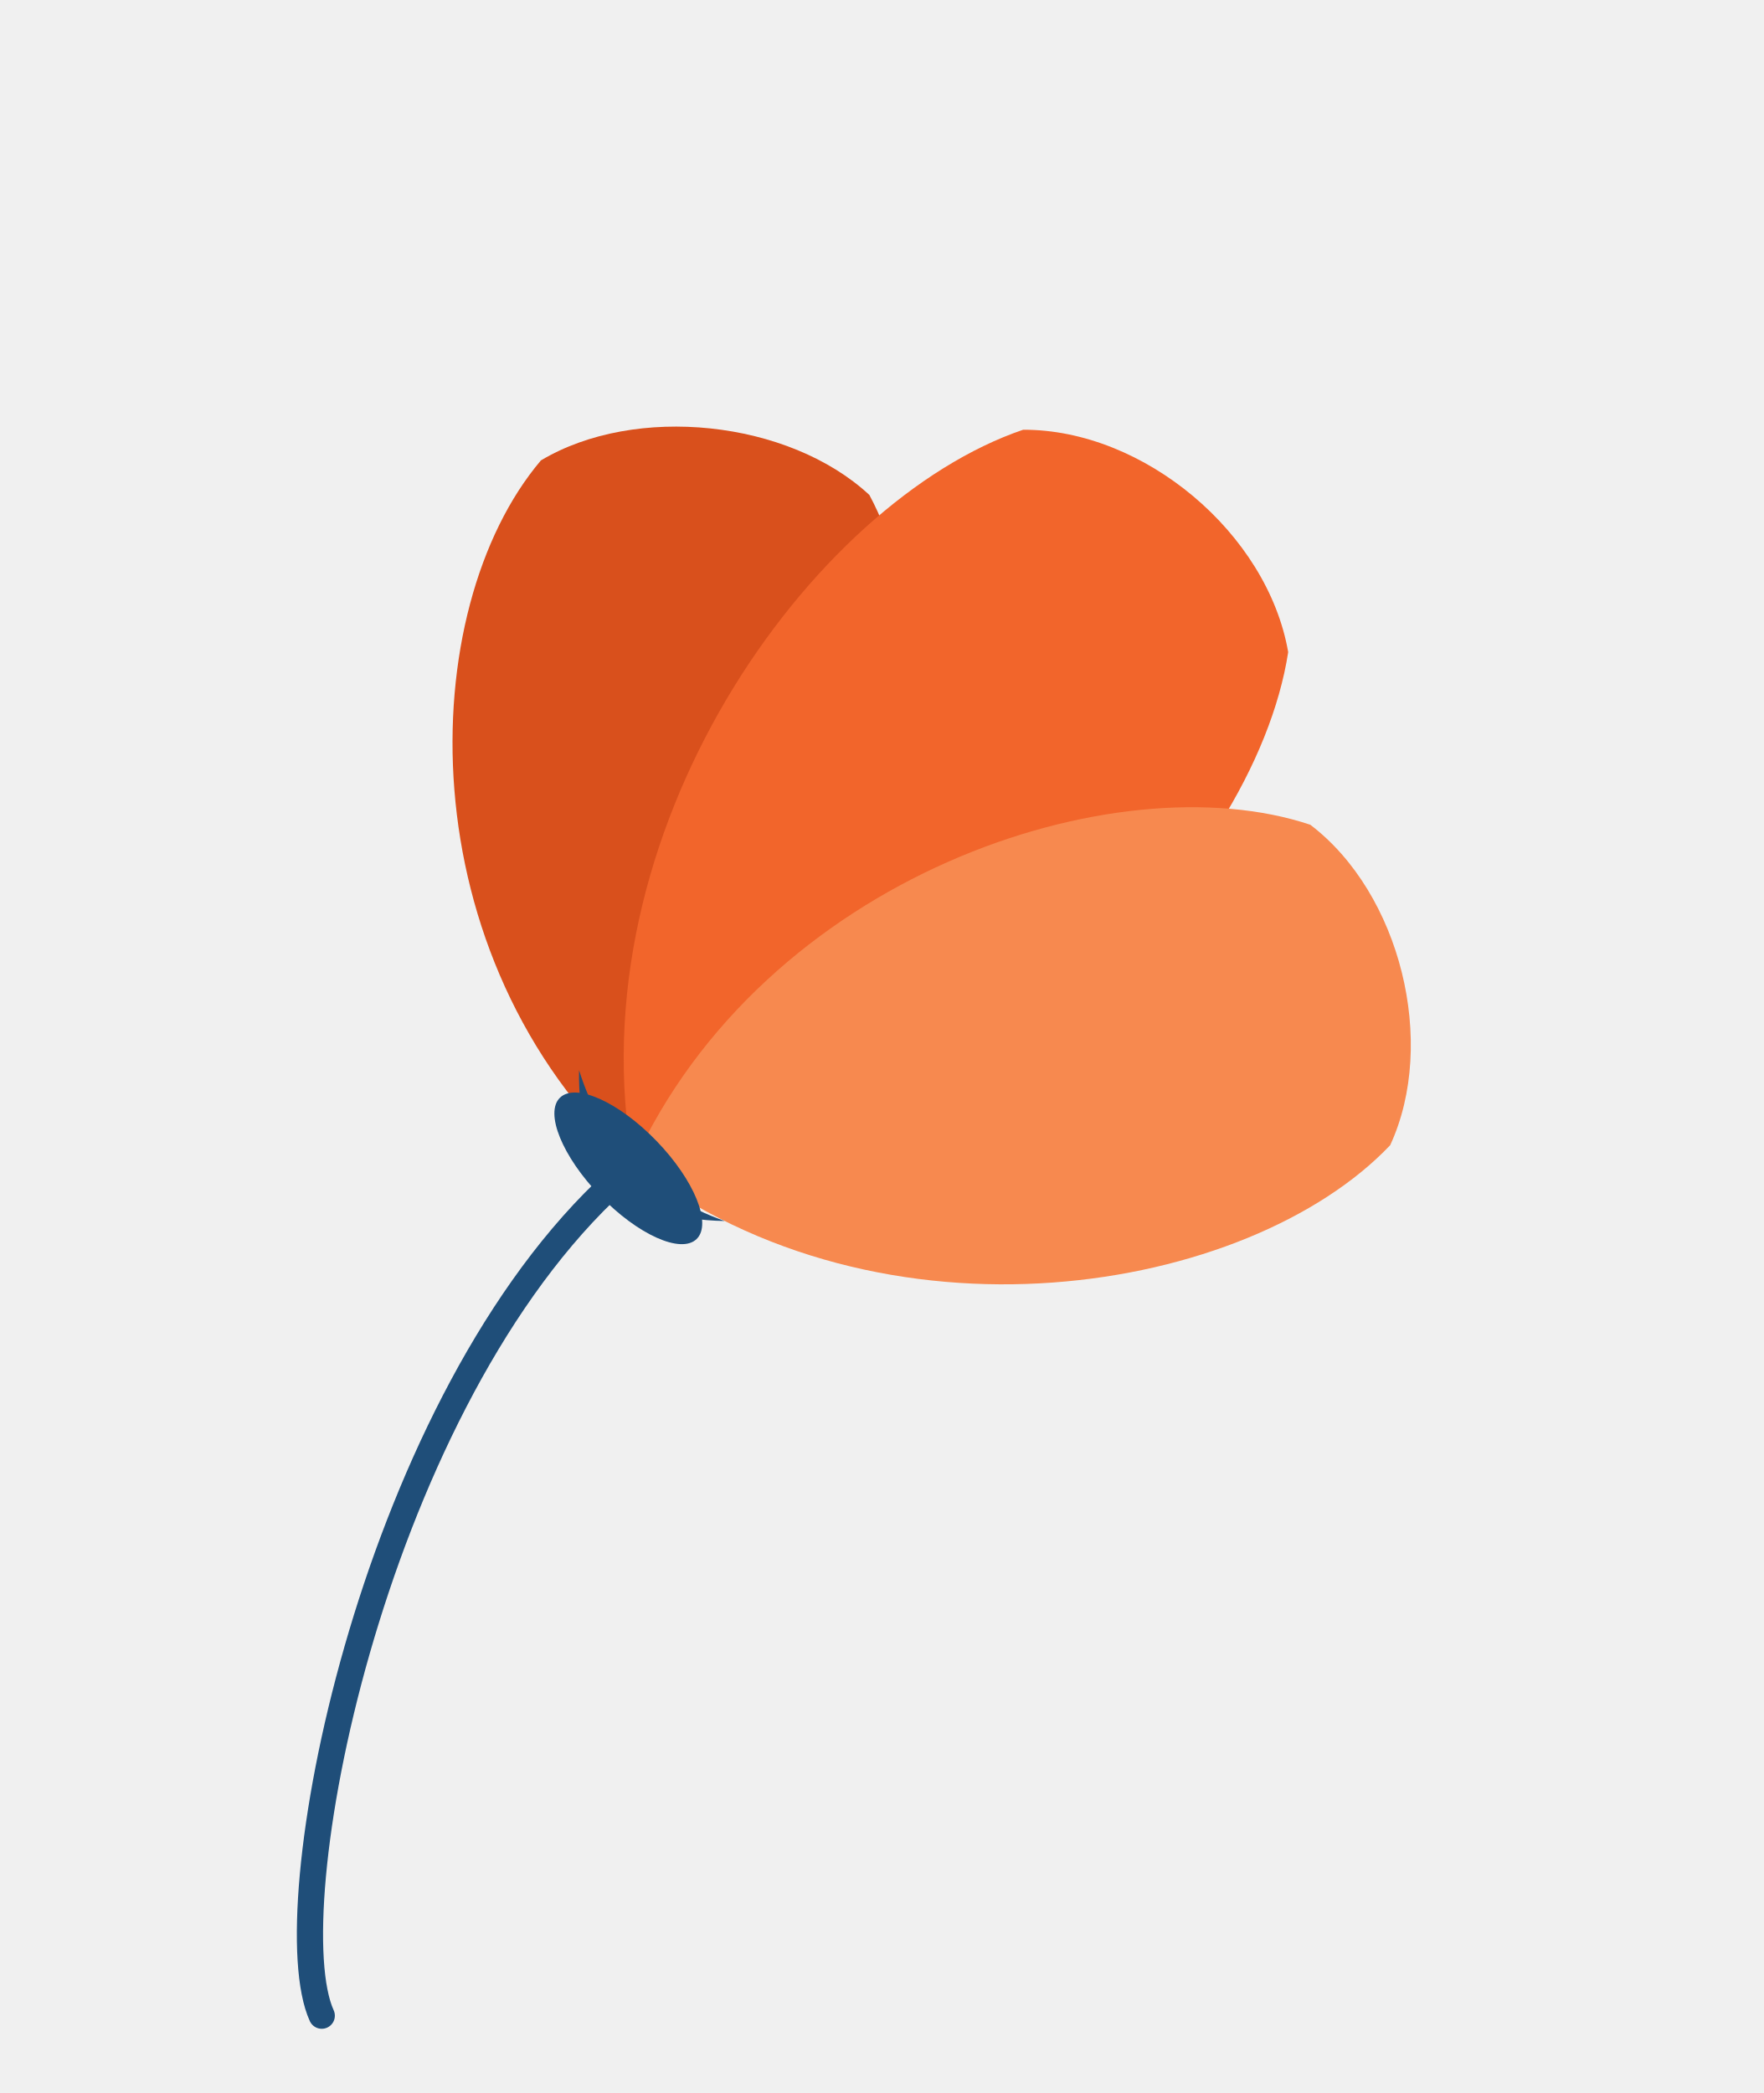
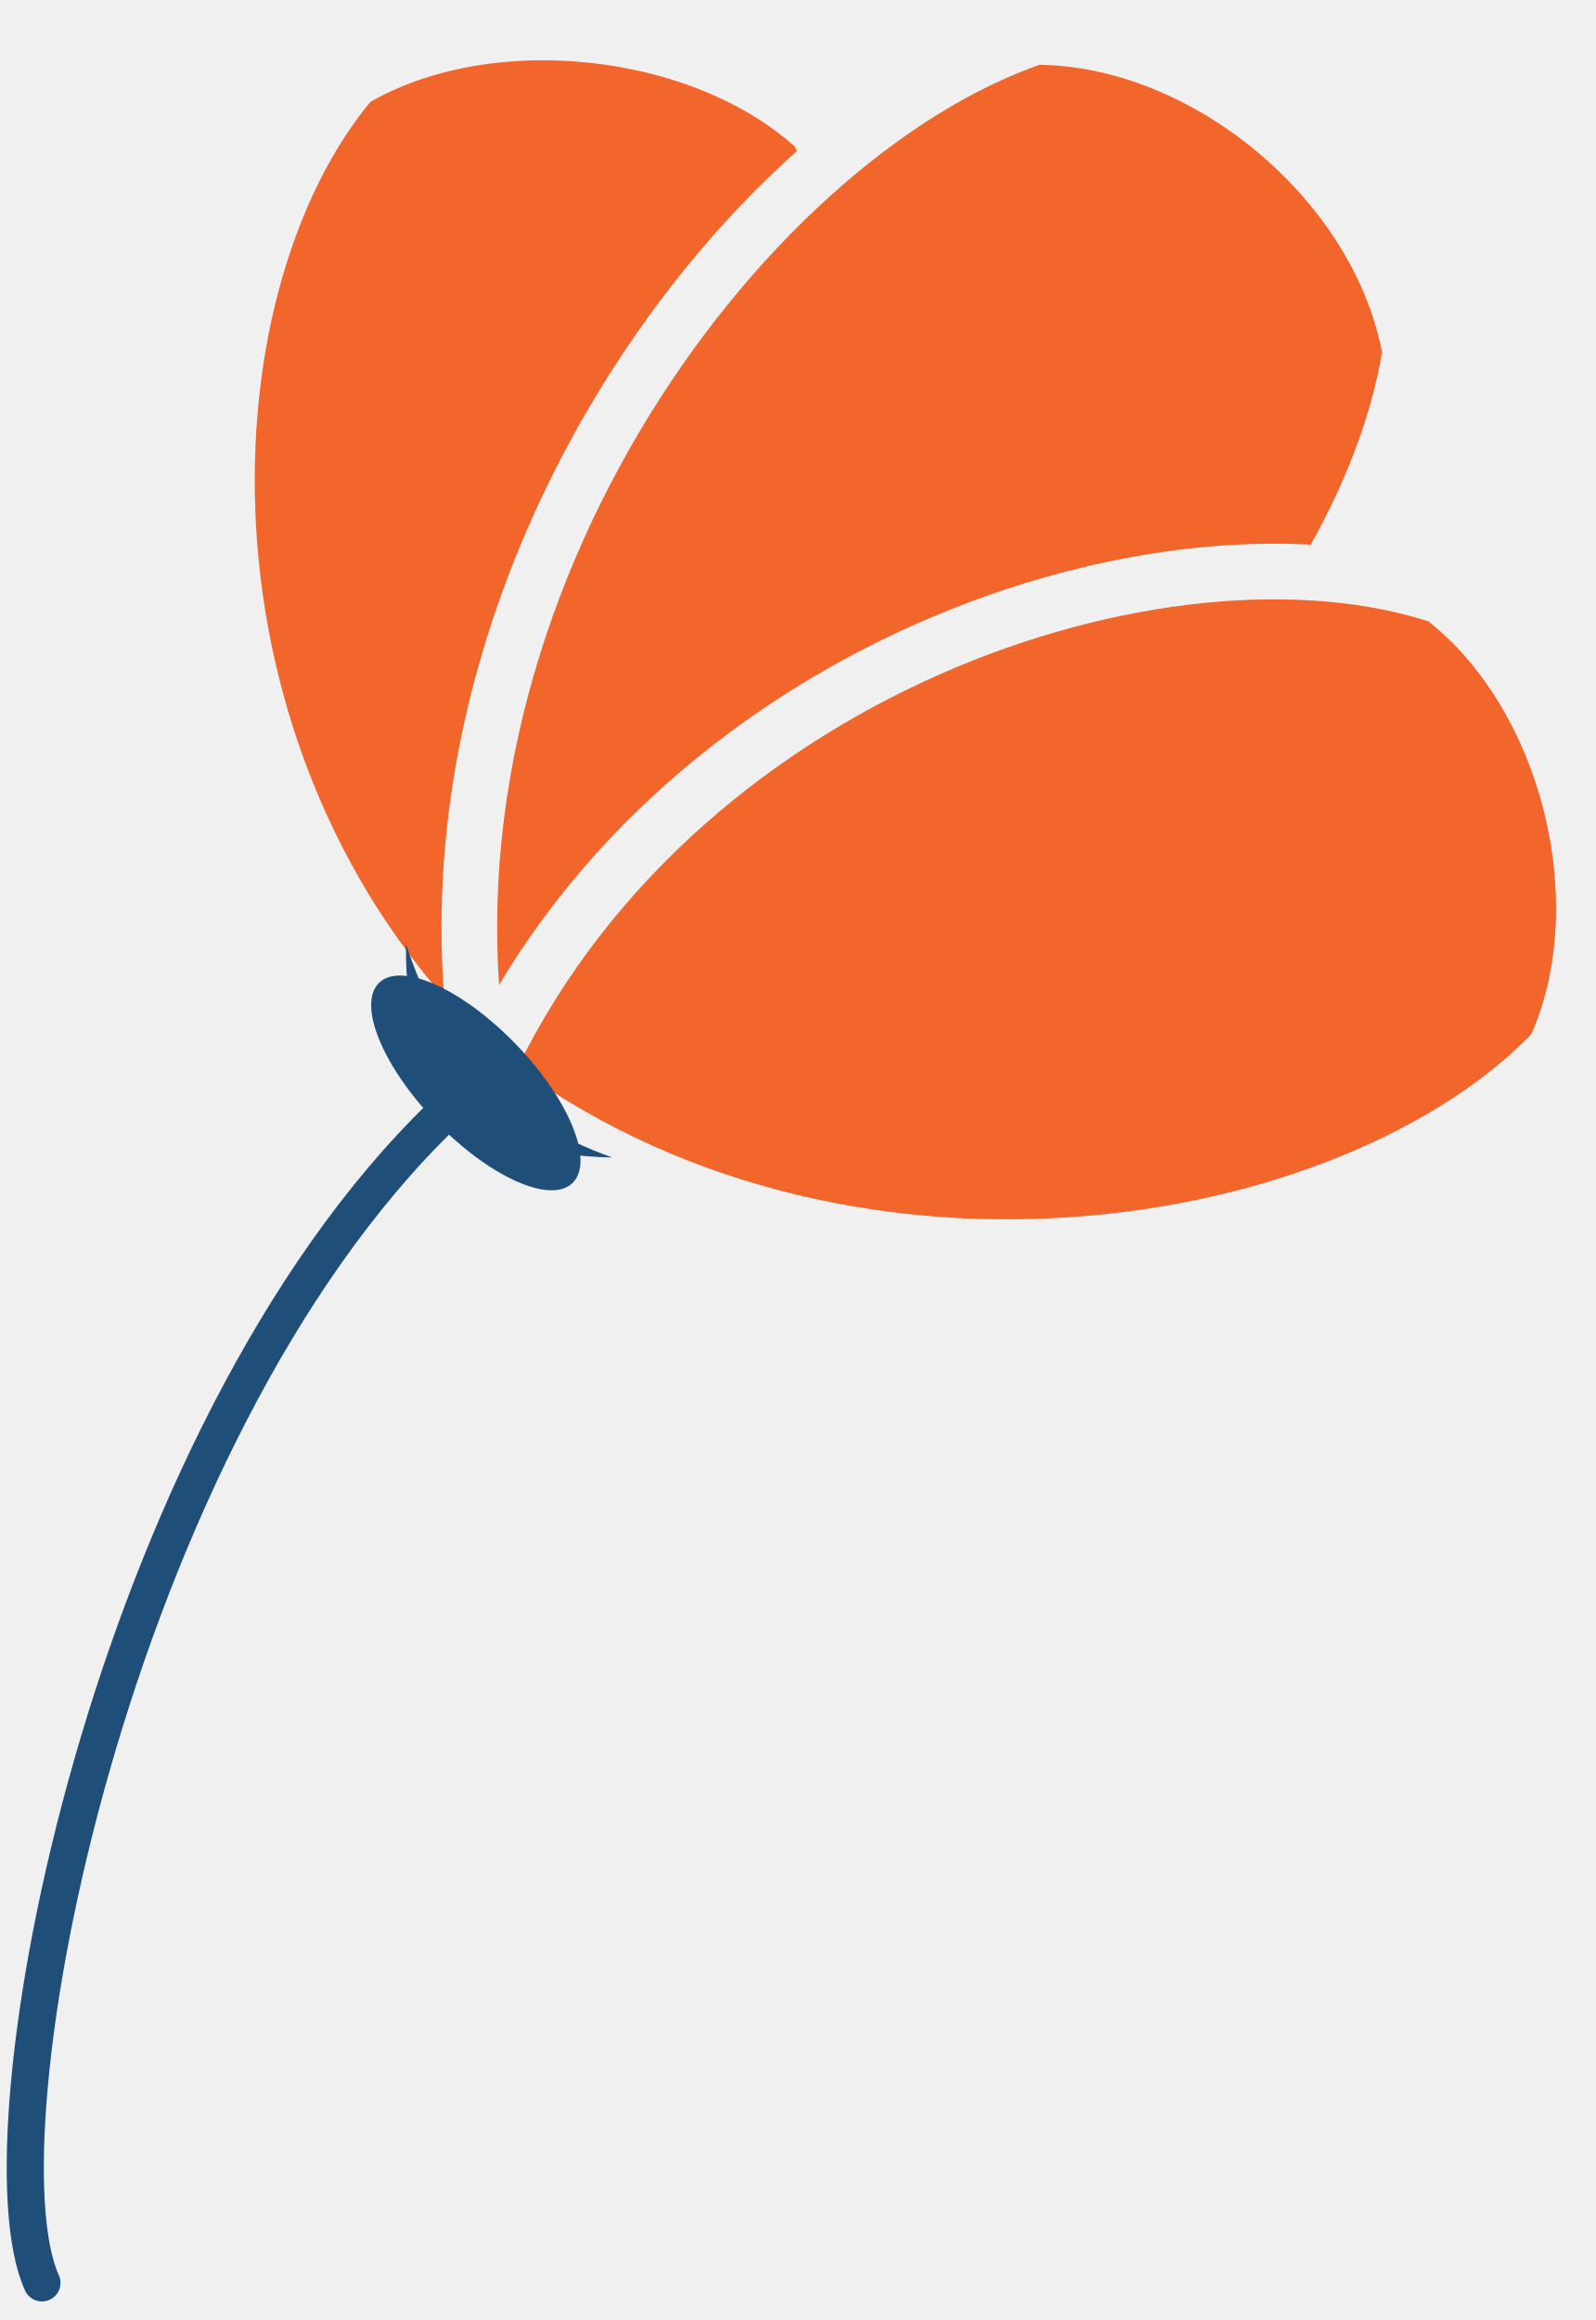
- <svg xmlns="http://www.w3.org/2000/svg" viewBox="3.4 -7.6 269.1 319.4" role="img" aria-label="A Domi poppy, sent as thanks">
-   <path d="M95.7,174.2 C59.7,208.9 45.3,284.2 52.5,300" stroke="#1F4E79" stroke-width="4" fill="none" stroke-linecap="round" />
-   <g transform="rotate(46 100 170)">
-     <path d="M0,0 C37.8,-28 42,-80.64 25.2,-105.28 C11.76,-115.36 -11.76,-115.36 -25.2,-105.28 C-42,-80.64 -37.8,-28 0,0Z" transform="translate(100,170) rotate(-40)" fill="#D9501C" />
-     <path d="M0,0 C39.6,-33 44,-95.04 26.4,-124.08 C12.32,-135.96 -12.32,-135.96 -26.4,-124.08 C-44,-95.04 -39.6,-33 0,0Z" transform="translate(100,170) rotate(-6)" fill="#F2652B" />
-     <path d="M0,0 C37.8,-30 42,-86.4 25.2,-112.8 C11.76,-123.6 -11.76,-123.6 -25.2,-112.8 C-42,-86.4 -37.8,-30 0,0Z" transform="translate(100,170) rotate(30)" fill="#F7894F" />
-     <path d="M84,166 Q100,182 116,166 Q100,174 84,166Z" fill="#1F4E79" />
-     <ellipse cx="100" cy="171" rx="15" ry="6" fill="#1F4E79" />
+ <svg xmlns="http://www.w3.org/2000/svg" viewBox="48 54 172 250" role="img" aria-label="A domi flower">
+   <path d="M95.68,174.17 C59.72,208.9 45.33,284.17 52.52,300" stroke="#1F4E79" stroke-width="4" fill="none" stroke-linecap="round" />
+   <defs>
+     <mask id="s2" maskUnits="userSpaceOnUse" x="48" y="54" width="172" height="250">
+       <rect x="48" y="54" width="172" height="250" fill="#000" />
+       <path d="M100,170C140.52,146.1 150.2,94.19 136.07,67.93C123.75,56.5 100.36,54.04 85.94,62.66C66.66,85.41 65.33,138.2 100,170Z" fill="#fff" stroke="#000" stroke-width="6" stroke-linejoin="round" />
+       <path d="M100,170C151.55,170.17 194.8,125.48 199.98,91.92C196.83,73.77 177.96,57.93 159.53,57.98C127.38,68.91 90.88,119.27 100,170Z" fill="#fff" stroke="#000" stroke-width="6" stroke-linejoin="round" />
+       <path d="M100,170C138.25,199.42 193.99,189.85 215.55,167.16C222.77,151.51 217.08,128.69 203.35,118.26C173.67,108.35 119.96,126.07 100,170Z" fill="#fff" stroke="#000" stroke-width="6" stroke-linejoin="round" />
+     </mask>
+   </defs>
+   <g mask="url(#s2)">
+     <path d="M100,170C140.52,146.1 150.2,94.19 136.07,67.93C123.75,56.5 100.36,54.04 85.94,62.66C66.66,85.41 65.33,138.2 100,170Z" fill="#F2652B" />
+     <path d="M100,170C151.55,170.17 194.8,125.48 199.98,91.92C196.83,73.77 177.96,57.93 159.53,57.98C127.38,68.91 90.88,119.27 100,170Z" fill="#F2652B" />
+     <path d="M100,170C138.25,199.42 193.99,189.85 215.55,167.16C222.77,151.51 217.08,128.69 203.35,118.26C173.67,108.35 119.96,126.07 100,170Z" fill="#F2652B" />
  </g>
+   <path d="M91.76,155.71 Q91.37,178.34 113.99,178.73 Q97.12,172.78 91.76,155.71Z" fill="#1F4E79" />
+   <path d="M109.7,181.48C107.32,183.79 100.72,180.82 94.96,174.86C89.21,168.9 86.48,162.21 88.86,159.9C91.24,157.6 97.84,160.57 103.6,166.53C109.35,172.49 112.08,179.18 109.7,181.48Z" fill="#1F4E79" />
</svg>
